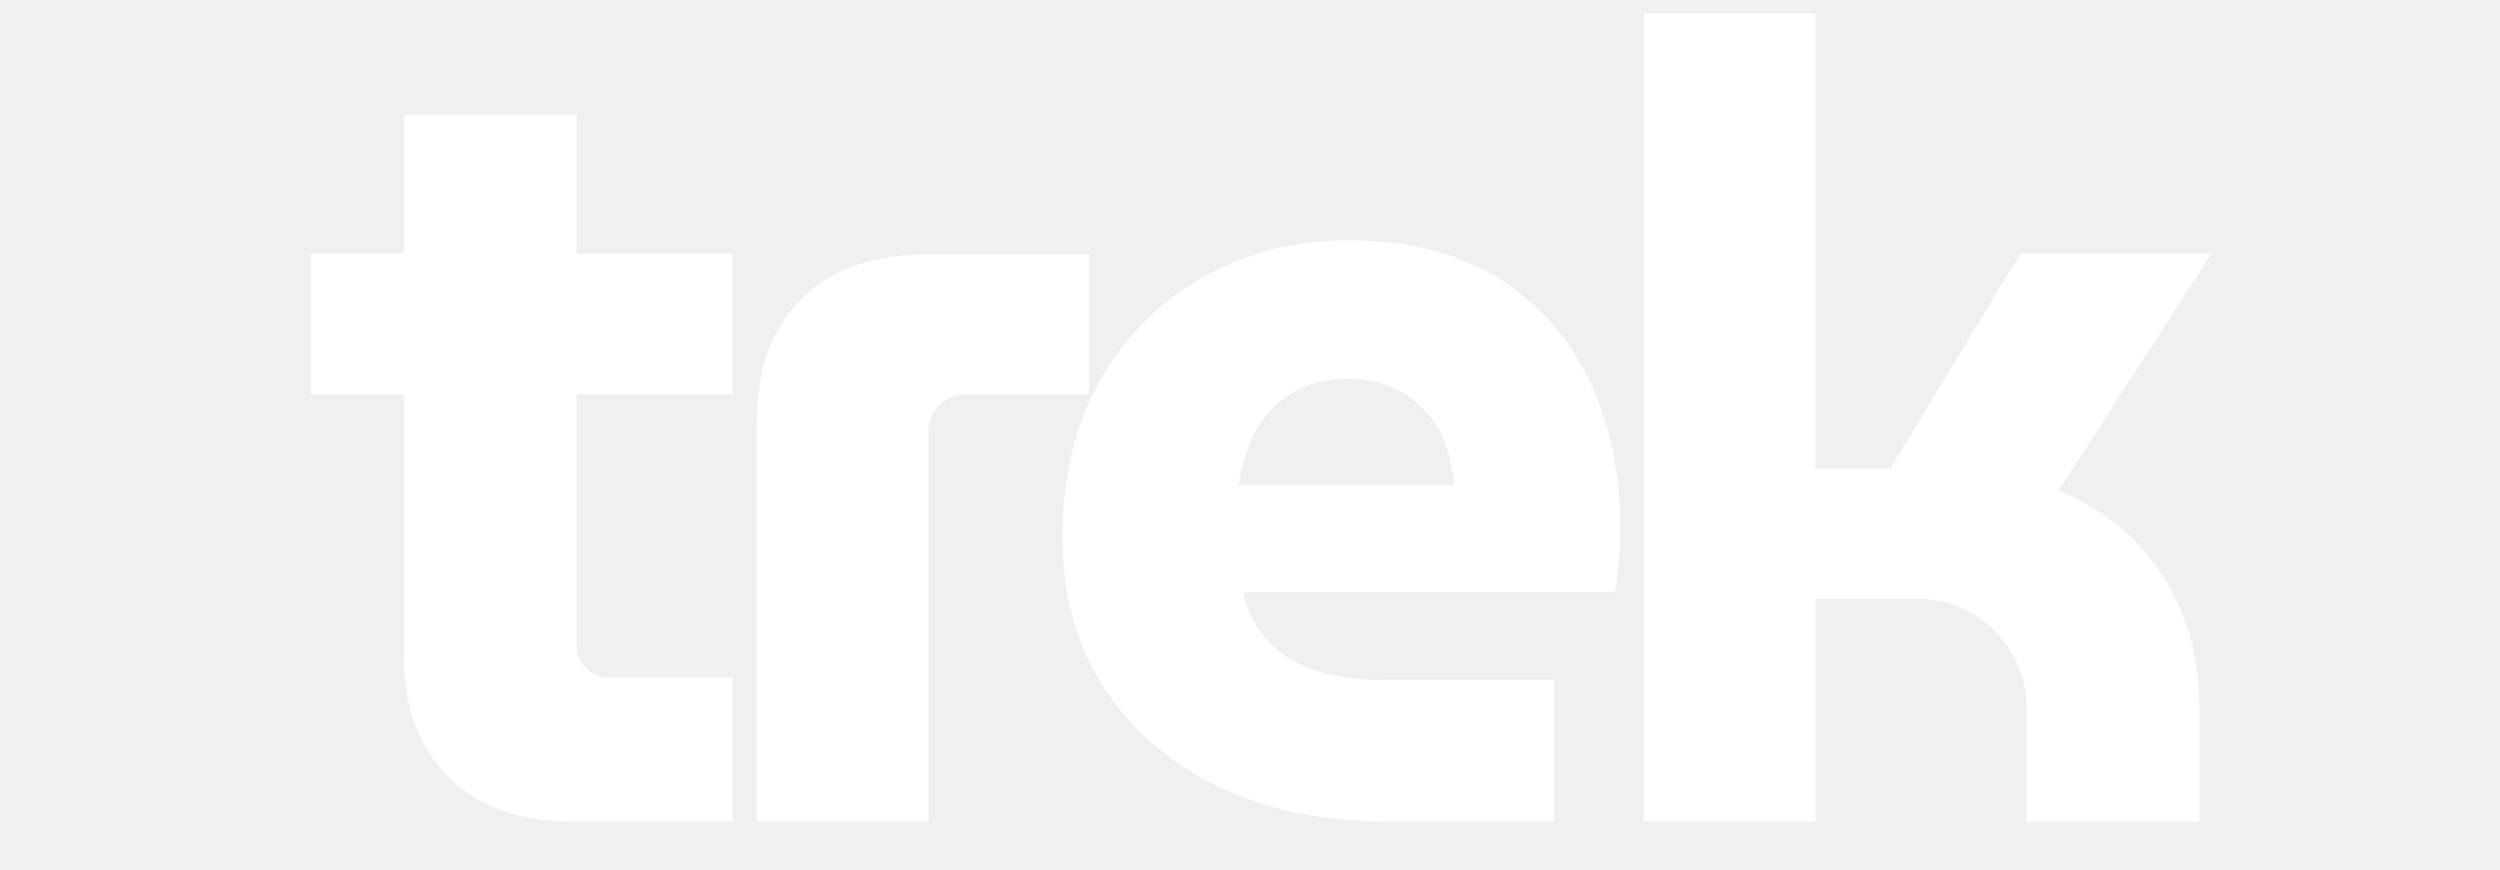
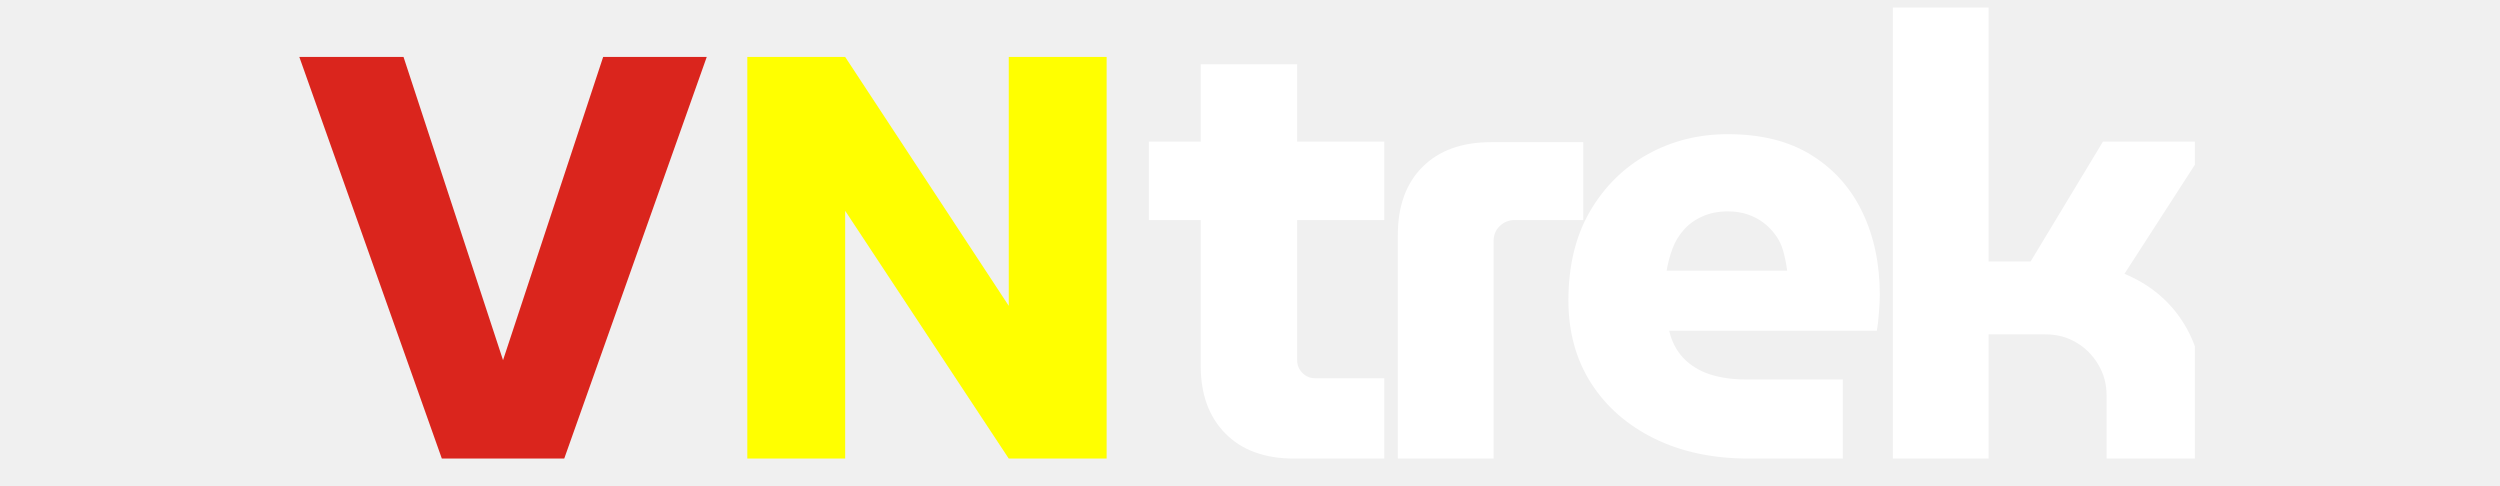
- <svg xmlns="http://www.w3.org/2000/svg" width="230" zoomAndPan="magnify" viewBox="49 2 124 56" height="80" preserveAspectRatio="xMidYMid meet" version="1.0">
+ <svg xmlns="http://www.w3.org/2000/svg" width="412" viewBox="49 2 222 56" height="80" preserveAspectRatio="xMidYMid meet" version="1.0">
  <defs>
-     <g />
    <clipPath id="7fc4e3f80b">
-       <path d="M 49 0.016 L 174 0.016 L 174 59.984 L 49 59.984 Z M 49 0.016 " clip-rule="nonzero" />
+       <path d="M 49 0.016 L 270 0.016 L 270 59.984 L 49 59.984 Z" clip-rule="nonzero" />
    </clipPath>
    <clipPath id="086ce69399">
-       <rect x="0" width="125" y="0" height="60" />
+       <rect x="0" width="220" y="0" height="60" />
    </clipPath>
  </defs>
  <g clip-path="url(#7fc4e3f80b)">
-     <g transform="matrix(1, 0, 0, 1, 49, -0.000000000000011803)">
+     <g transform="matrix(1, 0, 0, 1, 49, 0)">
      <g clip-path="url(#086ce69399)">
-         <g fill="#ffffff" fill-opacity="1">
-           <g transform="translate(0.740932, 54.90025)">
-             <g>
-               <path d="M 17.531 0 C 14.156 0 11.516 -0.961 9.609 -2.891 C 7.711 -4.816 6.766 -7.414 6.766 -10.688 L 6.766 -45.484 L 17.891 -45.484 L 17.891 -11.328 C 17.891 -10.766 18.094 -10.281 18.5 -9.875 C 18.906 -9.469 19.391 -9.266 19.953 -9.266 L 27.938 -9.266 L 27.938 0 Z M 0.781 -27.516 L 0.781 -36.562 L 27.938 -36.562 L 27.938 -27.516 Z M 0.781 -27.516 " />
-             </g>
+         <g fill="#DA251D" fill-opacity="1">
+           <g transform="translate(0.74, 54.90)">
+             <path d="M35.64-46.33L47.59-46.33L31.15 0L17.03 0L0.59-46.33L12.61-46.33L24.09-11.35 Z" />
+           </g>
+         </g>
+         <g fill="#FFFF00" fill-opacity="1">
+           <g transform="translate(48.92, 54.90)">
+             <path d="M45.54-46.33L45.54 0L34.25 0L15.38-28.58L15.38 0L4.09 0L4.09-46.33L15.38-46.33L34.25-17.62L34.25-46.33 Z" />
          </g>
        </g>
        <g fill="#ffffff" fill-opacity="1">
-           <g transform="translate(26.4037, 54.90025)">
-             <g>
-               <path d="M 3.844 0 L 3.844 -25.797 C 3.844 -29.129 4.789 -31.742 6.688 -33.641 C 8.594 -35.547 11.234 -36.5 14.609 -36.5 L 25.234 -36.5 L 25.234 -27.516 L 17.328 -27.516 C 16.66 -27.516 16.086 -27.285 15.609 -26.828 C 15.129 -26.379 14.891 -25.801 14.891 -25.094 L 14.891 0 Z M 3.844 0 " />
-             </g>
+           <g transform="translate(98.55, 54.90)">
+             <path d="M 17.531 0 C 14.156 0 11.516 -0.961 9.609 -2.891 C 7.711 -4.816 6.766 -7.414 6.766 -10.688 L 6.766 -45.484 L 17.891 -45.484 L 17.891 -11.328 C 17.891 -10.766 18.094 -10.281 18.5 -9.875 C 18.906 -9.469 19.391 -9.266 19.953 -9.266 L 27.938 -9.266 L 27.938 0 Z M 0.781 -27.516 L 0.781 -36.562 L 27.938 -36.562 L 27.938 -27.516 Z" />
          </g>
        </g>
        <g fill="#ffffff" fill-opacity="1">
-           <g transform="translate(47.50419, 54.90025)">
-             <g>
-               <path d="M 23.234 0 C 19.098 0 15.461 -0.77 12.328 -2.312 C 9.191 -3.863 6.754 -6.004 5.016 -8.734 C 3.285 -11.461 2.422 -14.633 2.422 -18.25 C 2.422 -22.238 3.25 -25.66 4.906 -28.516 C 6.57 -31.367 8.797 -33.566 11.578 -35.109 C 14.359 -36.648 17.438 -37.422 20.812 -37.422 C 24.664 -37.422 27.883 -36.613 30.469 -35 C 33.062 -33.383 35.02 -31.188 36.344 -28.406 C 37.676 -25.625 38.344 -22.453 38.344 -18.891 C 38.344 -18.273 38.305 -17.551 38.234 -16.719 C 38.172 -15.883 38.094 -15.227 38 -14.75 L 14.047 -14.75 C 14.328 -13.52 14.867 -12.473 15.672 -11.609 C 16.484 -10.754 17.504 -10.125 18.734 -9.719 C 19.973 -9.32 21.352 -9.125 22.875 -9.125 L 34.078 -9.125 L 34.078 0 Z M 13.75 -21.672 L 27.656 -21.672 C 27.562 -22.43 27.414 -23.164 27.219 -23.875 C 27.031 -24.594 26.734 -25.223 26.328 -25.766 C 25.93 -26.316 25.473 -26.789 24.953 -27.188 C 24.43 -27.594 23.82 -27.914 23.125 -28.156 C 22.438 -28.395 21.664 -28.516 20.812 -28.516 C 19.719 -28.516 18.742 -28.32 17.891 -27.938 C 17.035 -27.562 16.32 -27.051 15.75 -26.406 C 15.176 -25.77 14.734 -25.035 14.422 -24.203 C 14.117 -23.367 13.895 -22.523 13.75 -21.672 Z M 13.75 -21.672 " />
-             </g>
+           <g transform="translate(124.21, 54.90)">
+             <path d="M 3.844 0 L 3.844 -25.797 C 3.844 -29.129 4.789 -31.742 6.688 -33.641 C 8.594 -35.547 11.234 -36.5 14.609 -36.5 L 25.234 -36.5 L 25.234 -27.516 L 17.328 -27.516 C 16.66 -27.516 16.086 -27.285 15.609 -26.828 C 15.129 -26.379 14.891 -25.801 14.891 -25.094 L 14.891 0 Z" />
          </g>
        </g>
        <g fill="#ffffff" fill-opacity="1">
-           <g transform="translate(83.21825, 54.90025)">
-             <g>
-               <path d="M 4.141 0 L 4.141 -52.031 L 15.188 -52.031 L 15.188 -22.734 L 20.031 -22.734 L 28.375 -36.562 L 40.703 -36.562 L 30.859 -21.312 C 33.711 -20.125 35.938 -18.305 37.531 -15.859 C 39.125 -13.41 39.922 -10.547 39.922 -7.266 L 39.922 0 L 28.797 0 L 28.797 -7.266 C 28.797 -8.598 28.473 -9.797 27.828 -10.859 C 27.191 -11.93 26.348 -12.773 25.297 -13.391 C 24.254 -14.016 23.066 -14.328 21.734 -14.328 L 15.188 -14.328 L 15.188 0 Z M 4.141 0 " />
-             </g>
+           <g transform="translate(145.31, 54.90)">
+             <path d="M 23.234 0 C 19.098 0 15.461 -0.77 12.328 -2.312 C 9.191 -3.863 6.754 -6.004 5.016 -8.734 C 3.285 -11.461 2.422 -14.633 2.422 -18.25 C 2.422 -22.238 3.25 -25.66 4.906 -28.516 C 6.57 -31.367 8.797 -33.566 11.578 -35.109 C 14.359 -36.648 17.438 -37.422 20.812 -37.422 C 24.664 -37.422 27.883 -36.613 30.469 -35 C 33.062 -33.383 35.02 -31.188 36.344 -28.406 C 37.676 -25.625 38.344 -22.453 38.344 -18.891 C 38.344 -18.273 38.305 -17.551 38.234 -16.719 C 38.172 -15.883 38.094 -15.227 38 -14.75 L 14.047 -14.75 C 14.328 -13.52 14.867 -12.473 15.672 -11.609 C 16.484 -10.754 17.504 -10.125 18.734 -9.719 C 19.973 -9.32 21.352 -9.125 22.875 -9.125 L 34.078 -9.125 L 34.078 0 Z M 13.75 -21.672 L 27.656 -21.672 C 27.562 -22.43 27.414 -23.164 27.219 -23.875 C 27.031 -24.594 26.734 -25.223 26.328 -25.766 C 25.93 -26.316 25.473 -26.789 24.953 -27.188 C 24.43 -27.594 23.82 -27.914 23.125 -28.156 C 22.438 -28.395 21.664 -28.516 20.812 -28.516 C 19.719 -28.516 18.742 -28.32 17.891 -27.938 C 17.035 -27.562 16.32 -27.051 15.75 -26.406 C 15.176 -25.77 14.734 -25.035 14.422 -24.203 C 14.117 -23.367 13.895 -22.523 13.75 -21.672 Z" />
+           </g>
+         </g>
+         <g fill="#ffffff" fill-opacity="1">
+           <g transform="translate(181.02, 54.90)">
+             <path d="M 4.141 0 L 4.141 -52.031 L 15.188 -52.031 L 15.188 -22.734 L 20.031 -22.734 L 28.375 -36.562 L 40.703 -36.562 L 30.859 -21.312 C 33.711 -20.125 35.938 -18.305 37.531 -15.859 C 39.125 -13.41 39.922 -10.547 39.922 -7.266 L 39.922 0 L 28.797 0 L 28.797 -7.266 C 28.797 -8.598 28.473 -9.797 27.828 -10.859 C 27.191 -11.93 26.348 -12.773 25.297 -13.391 C 24.254 -14.016 23.066 -14.328 21.734 -14.328 L 15.188 -14.328 L 15.188 0 Z" />
          </g>
        </g>
      </g>
    </g>
  </g>
</svg>
